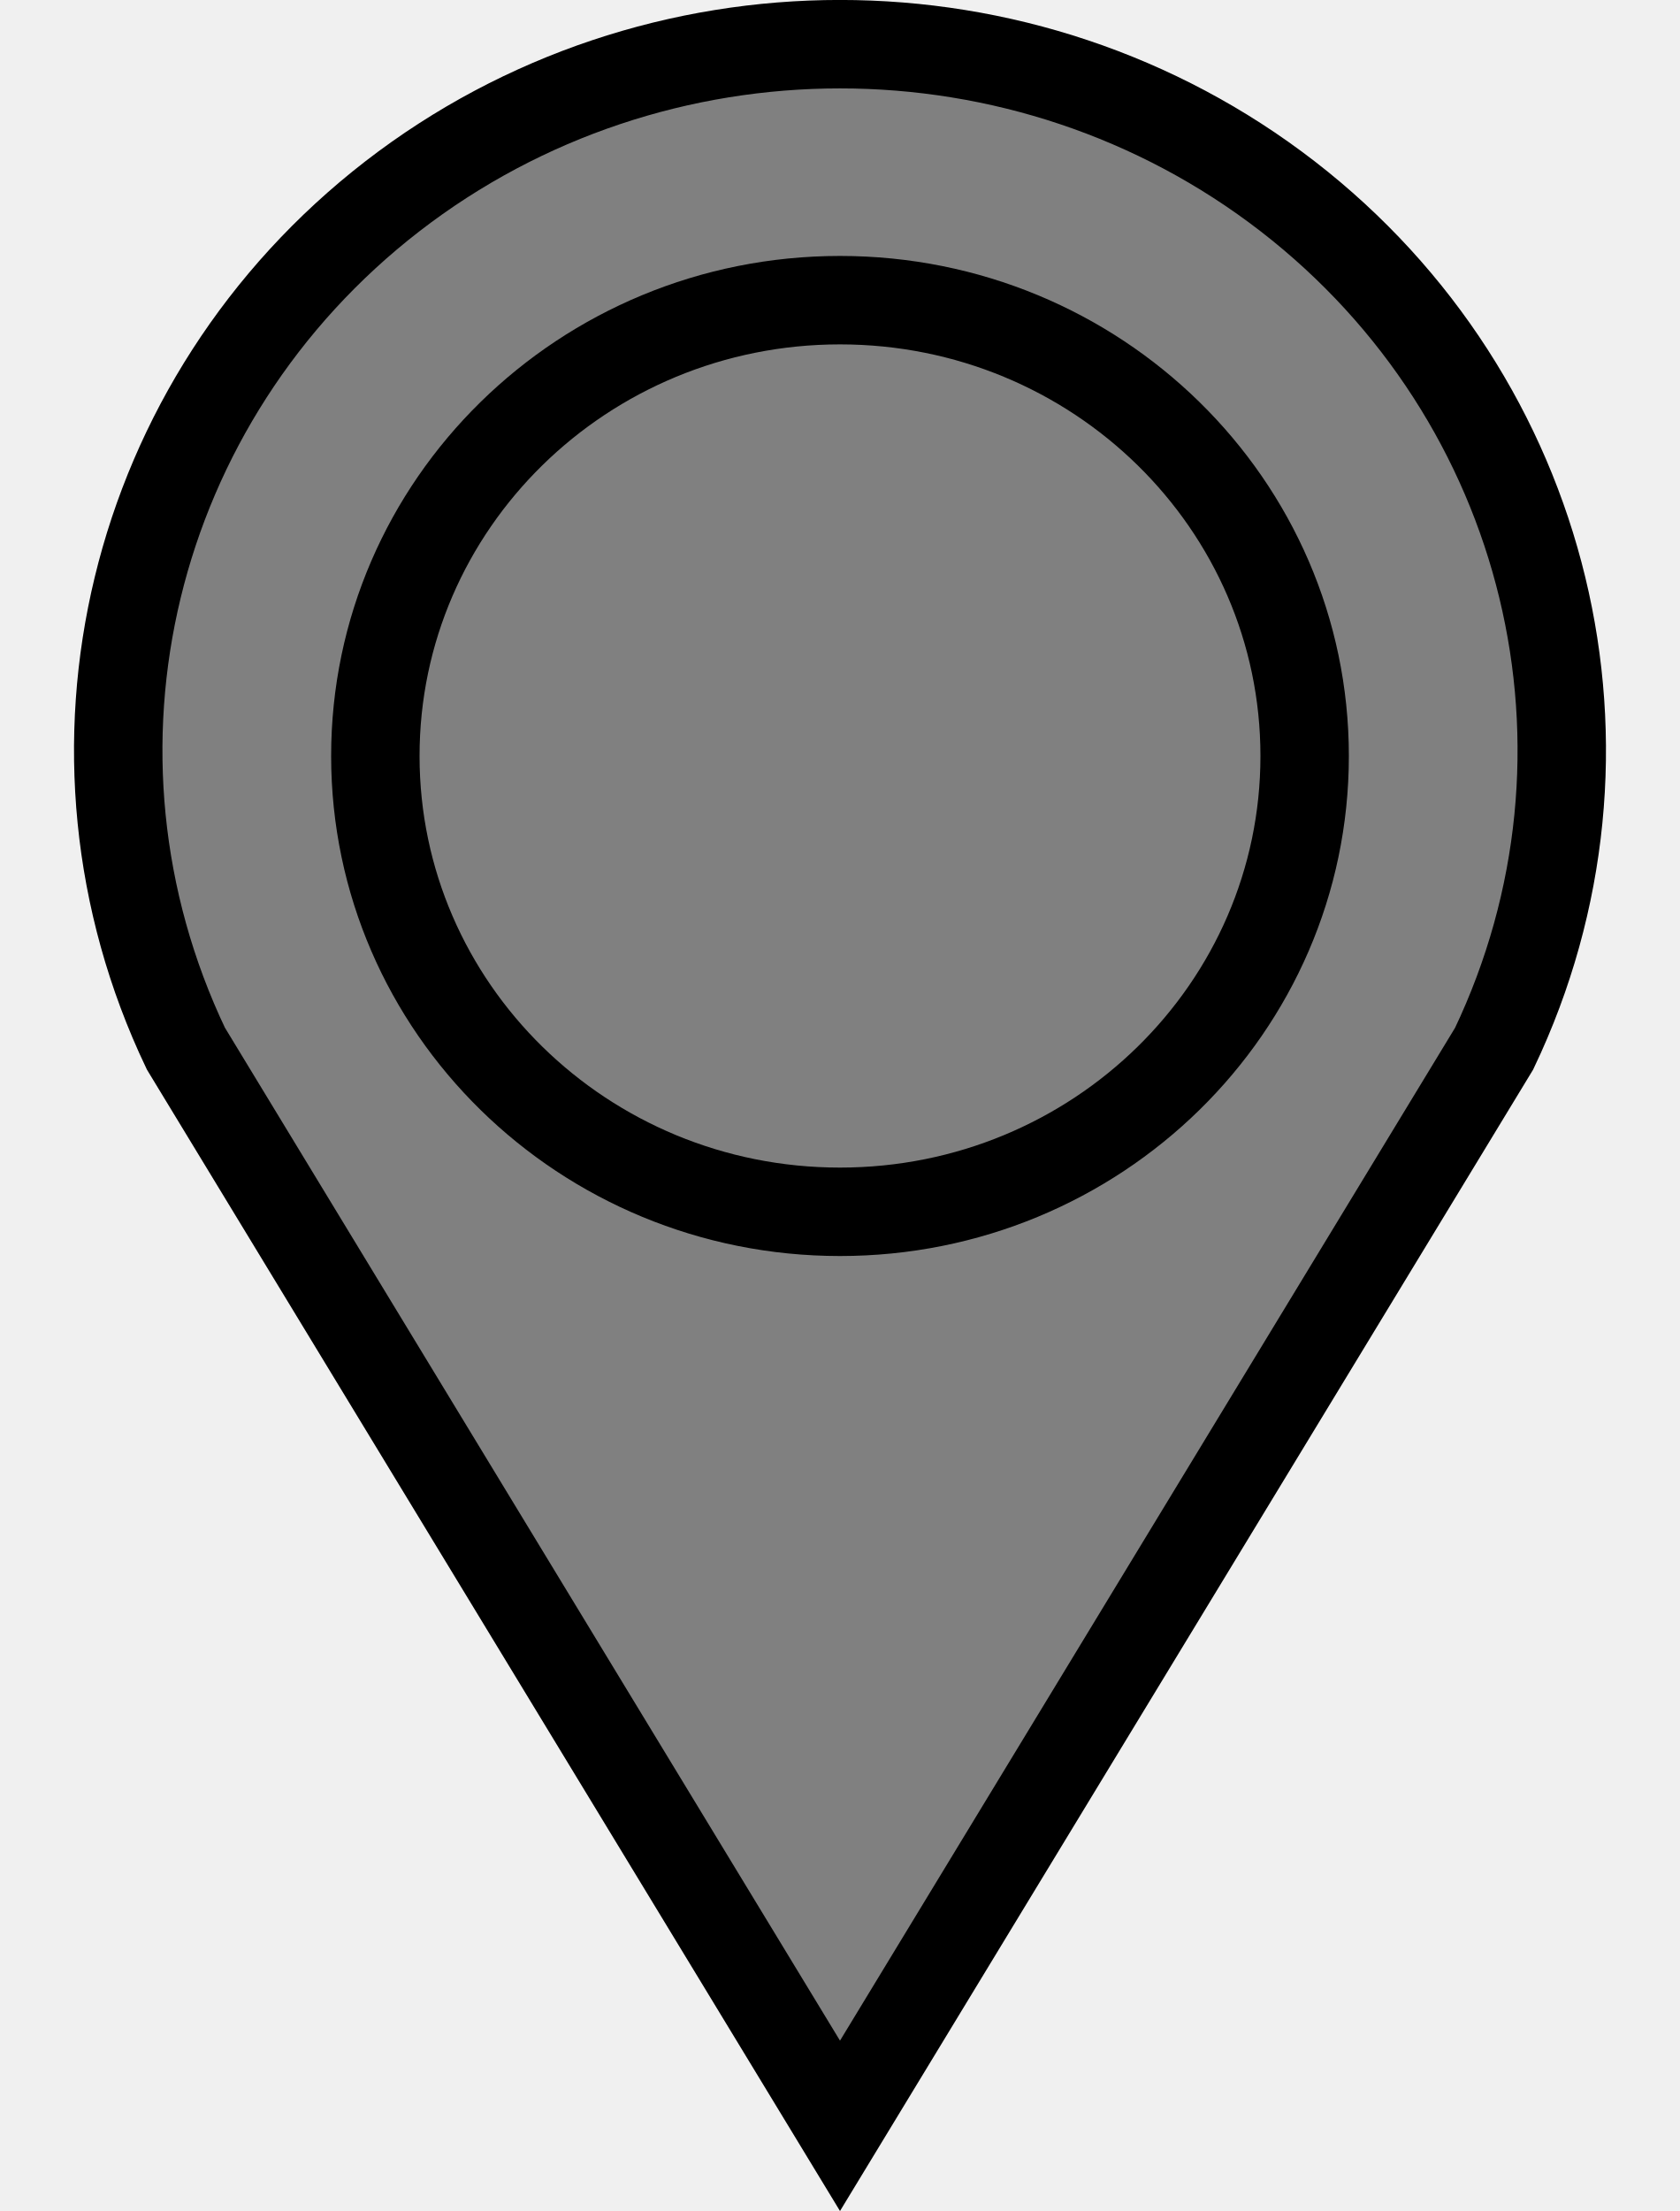
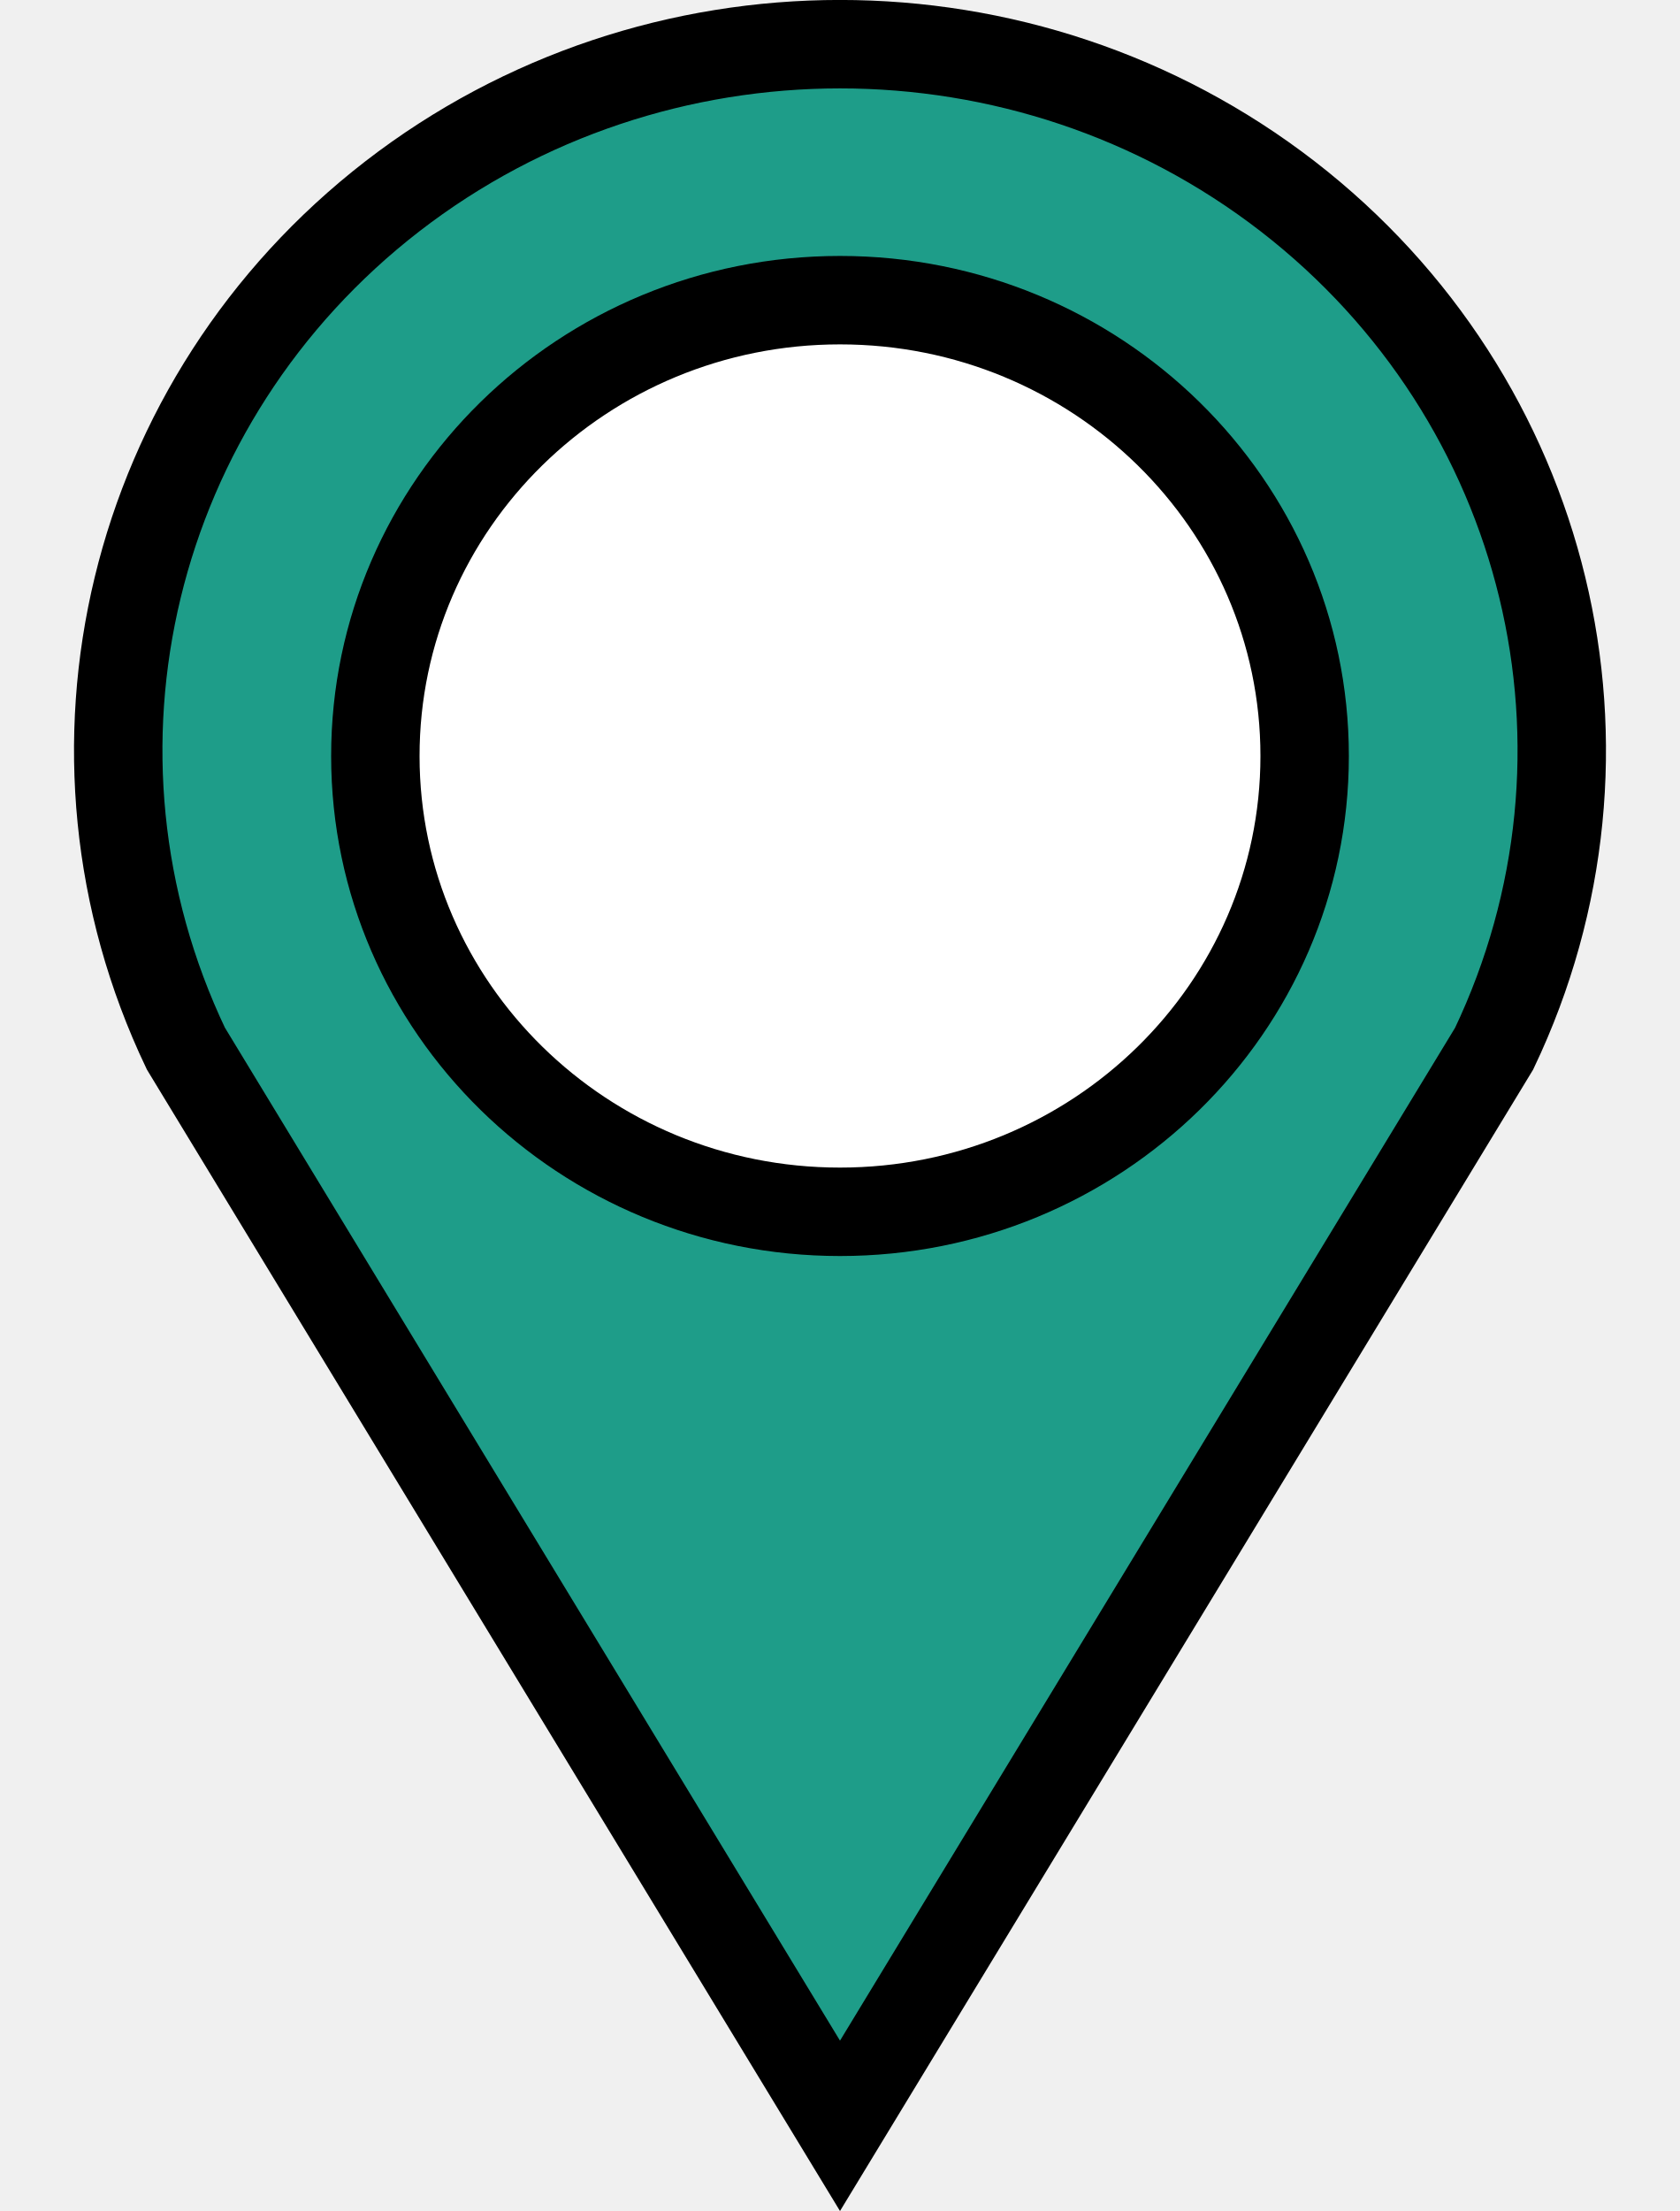
<svg xmlns="http://www.w3.org/2000/svg" height="25" viewBox="0 0 19 25" width="19">
-   <path d="M2.102 11.856C.504 8.504 1.47 4.516 4.437 2.22c2.968-2.294 7.158-2.294 10.126 0 2.967 2.296 3.933 6.284 2.335 9.637L9.5 24.037z" fill="#808080" stroke="#000" />
-   <path d="M14.755 8.55A5.255 5.154 0 0 1 9.5 13.702 5.255 5.154 0 0 1 4.245 8.55 5.255 5.154 0 0 1 9.5 3.394a5.255 5.154 0 0 1 5.255 5.154z" fill="#808080" stroke="#000" />
+   <path d="M2.102 11.856C.504 8.504 1.47 4.516 4.437 2.22c2.968-2.294 7.158-2.294 10.126 0 2.967 2.296 3.933 6.284 2.335 9.637L9.5 24.037z" fill="#1e9d89" stroke="#000" />
+   <path d="M14.755 8.55A5.255 5.154 0 0 1 9.5 13.702 5.255 5.154 0 0 1 4.245 8.55 5.255 5.154 0 0 1 9.5 3.394a5.255 5.154 0 0 1 5.255 5.154z" fill="#ffffff" stroke="#000" />
</svg>
